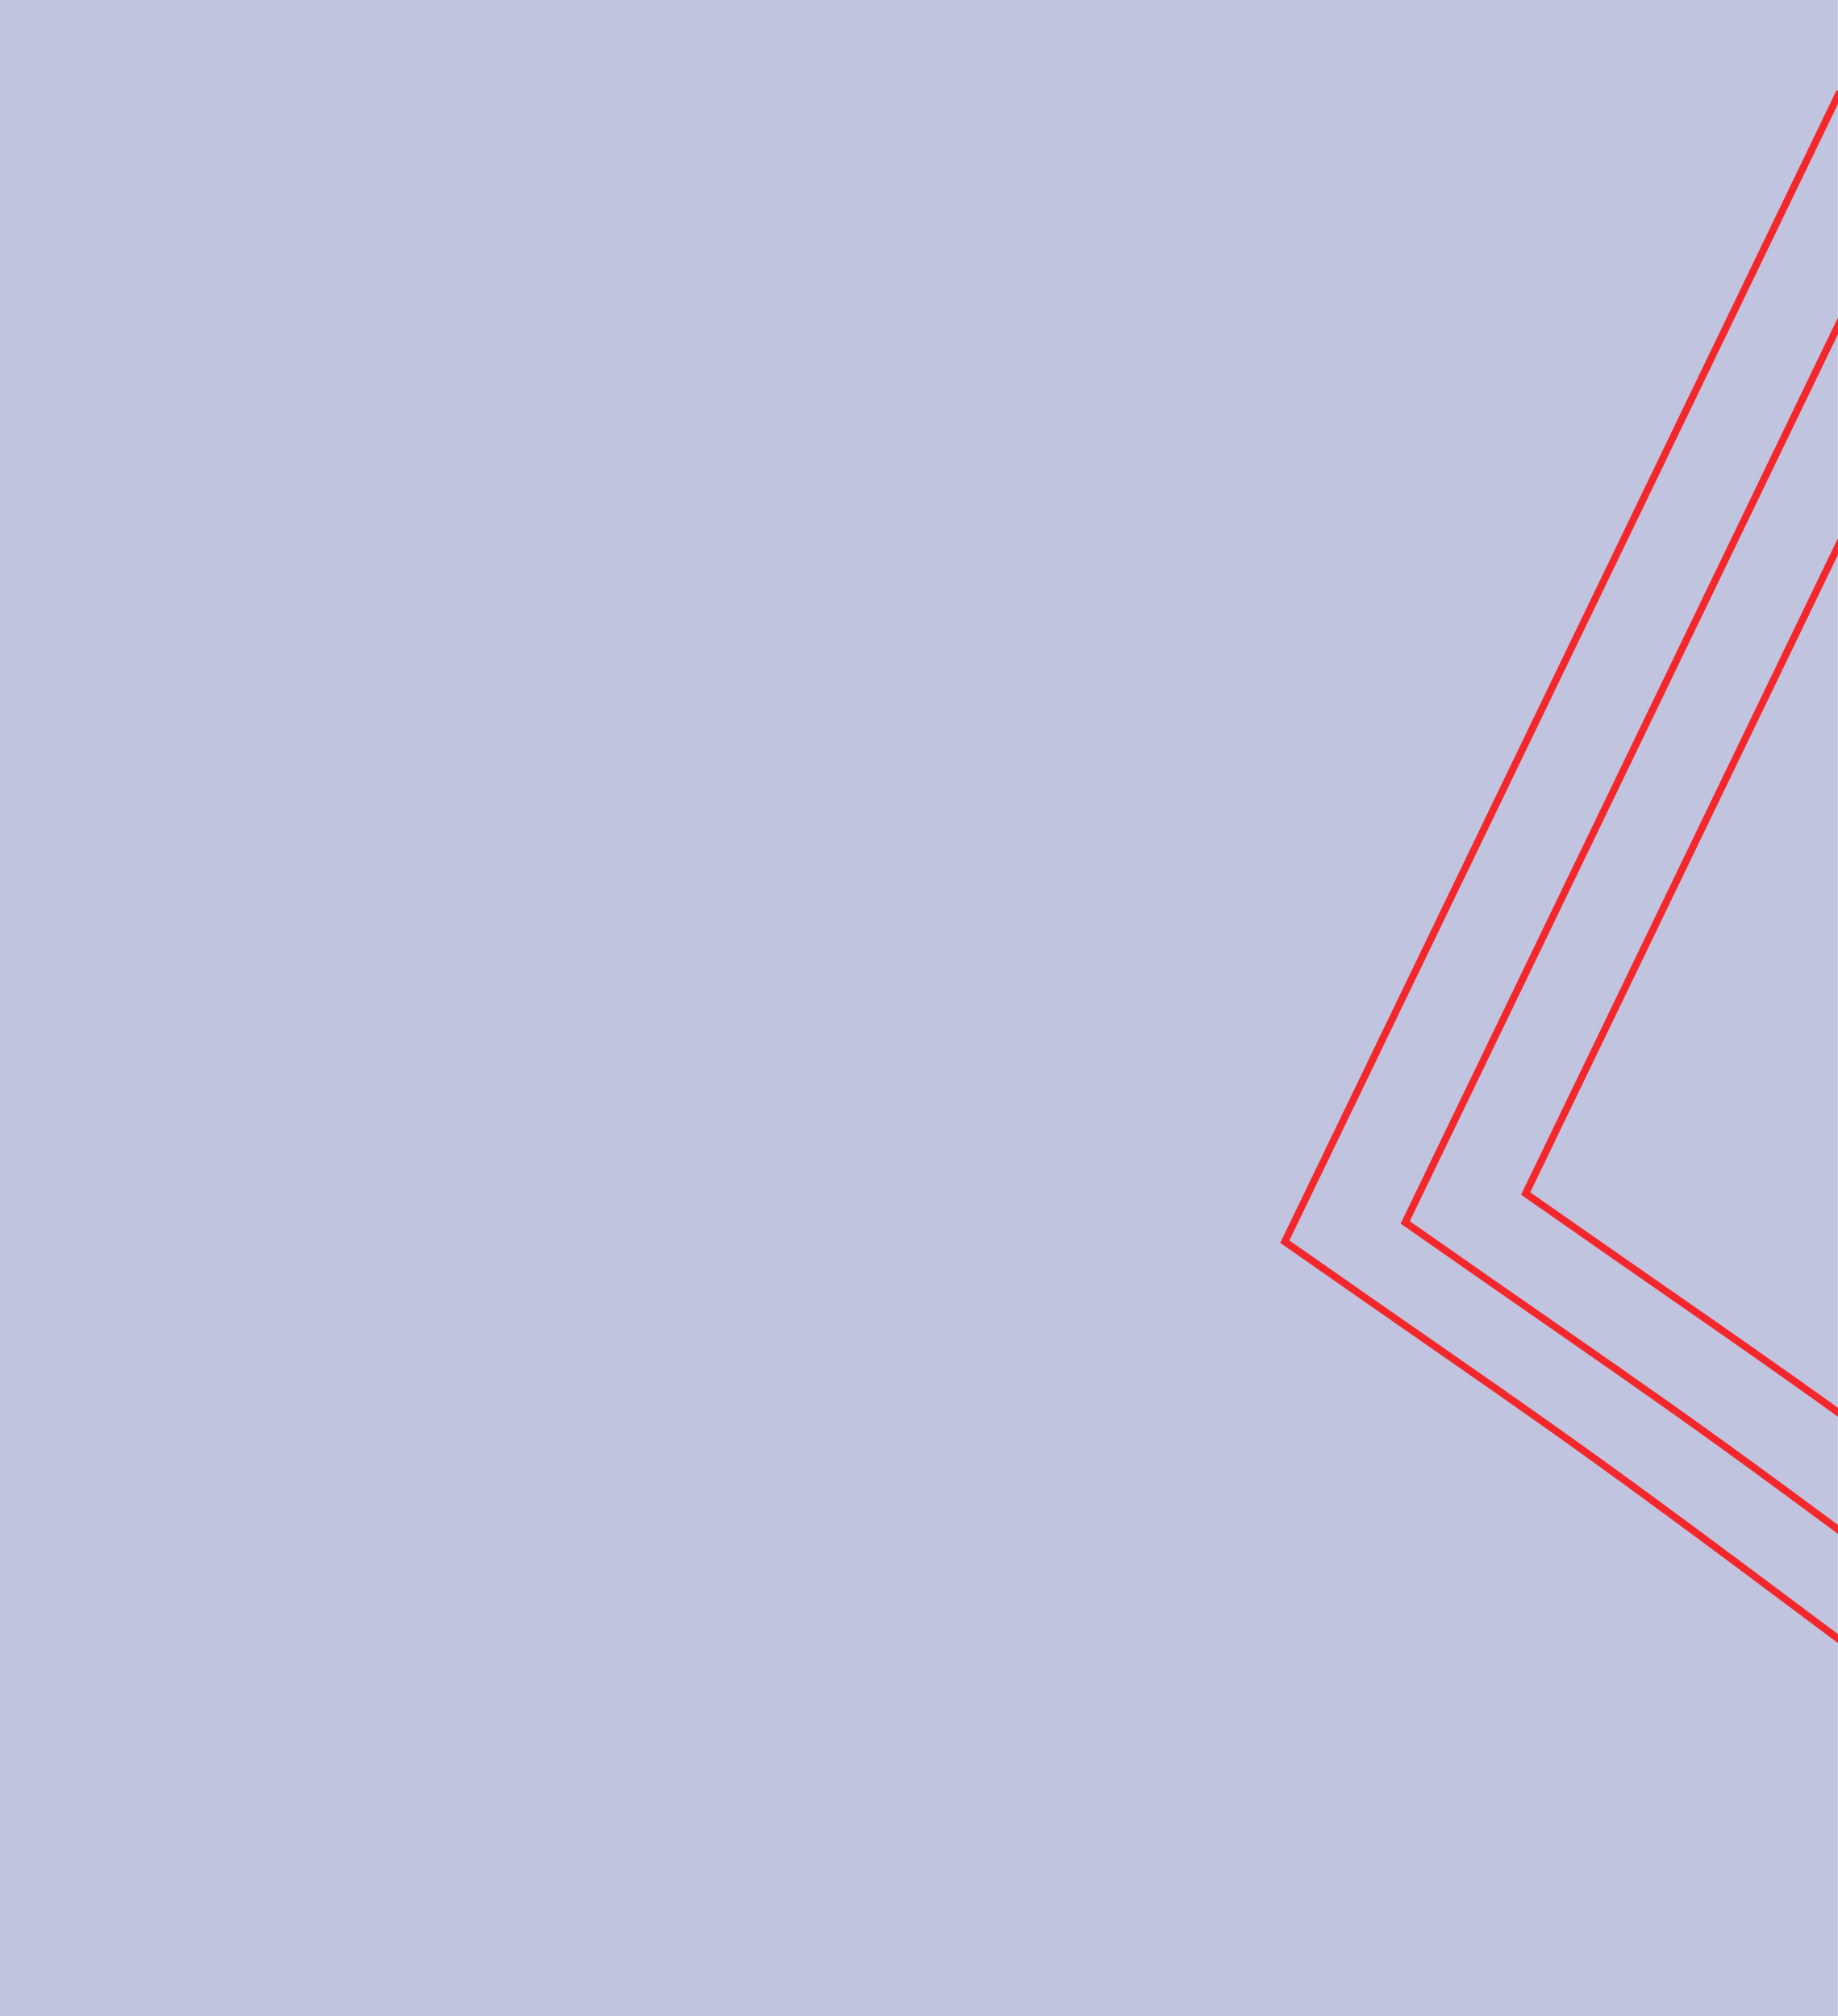
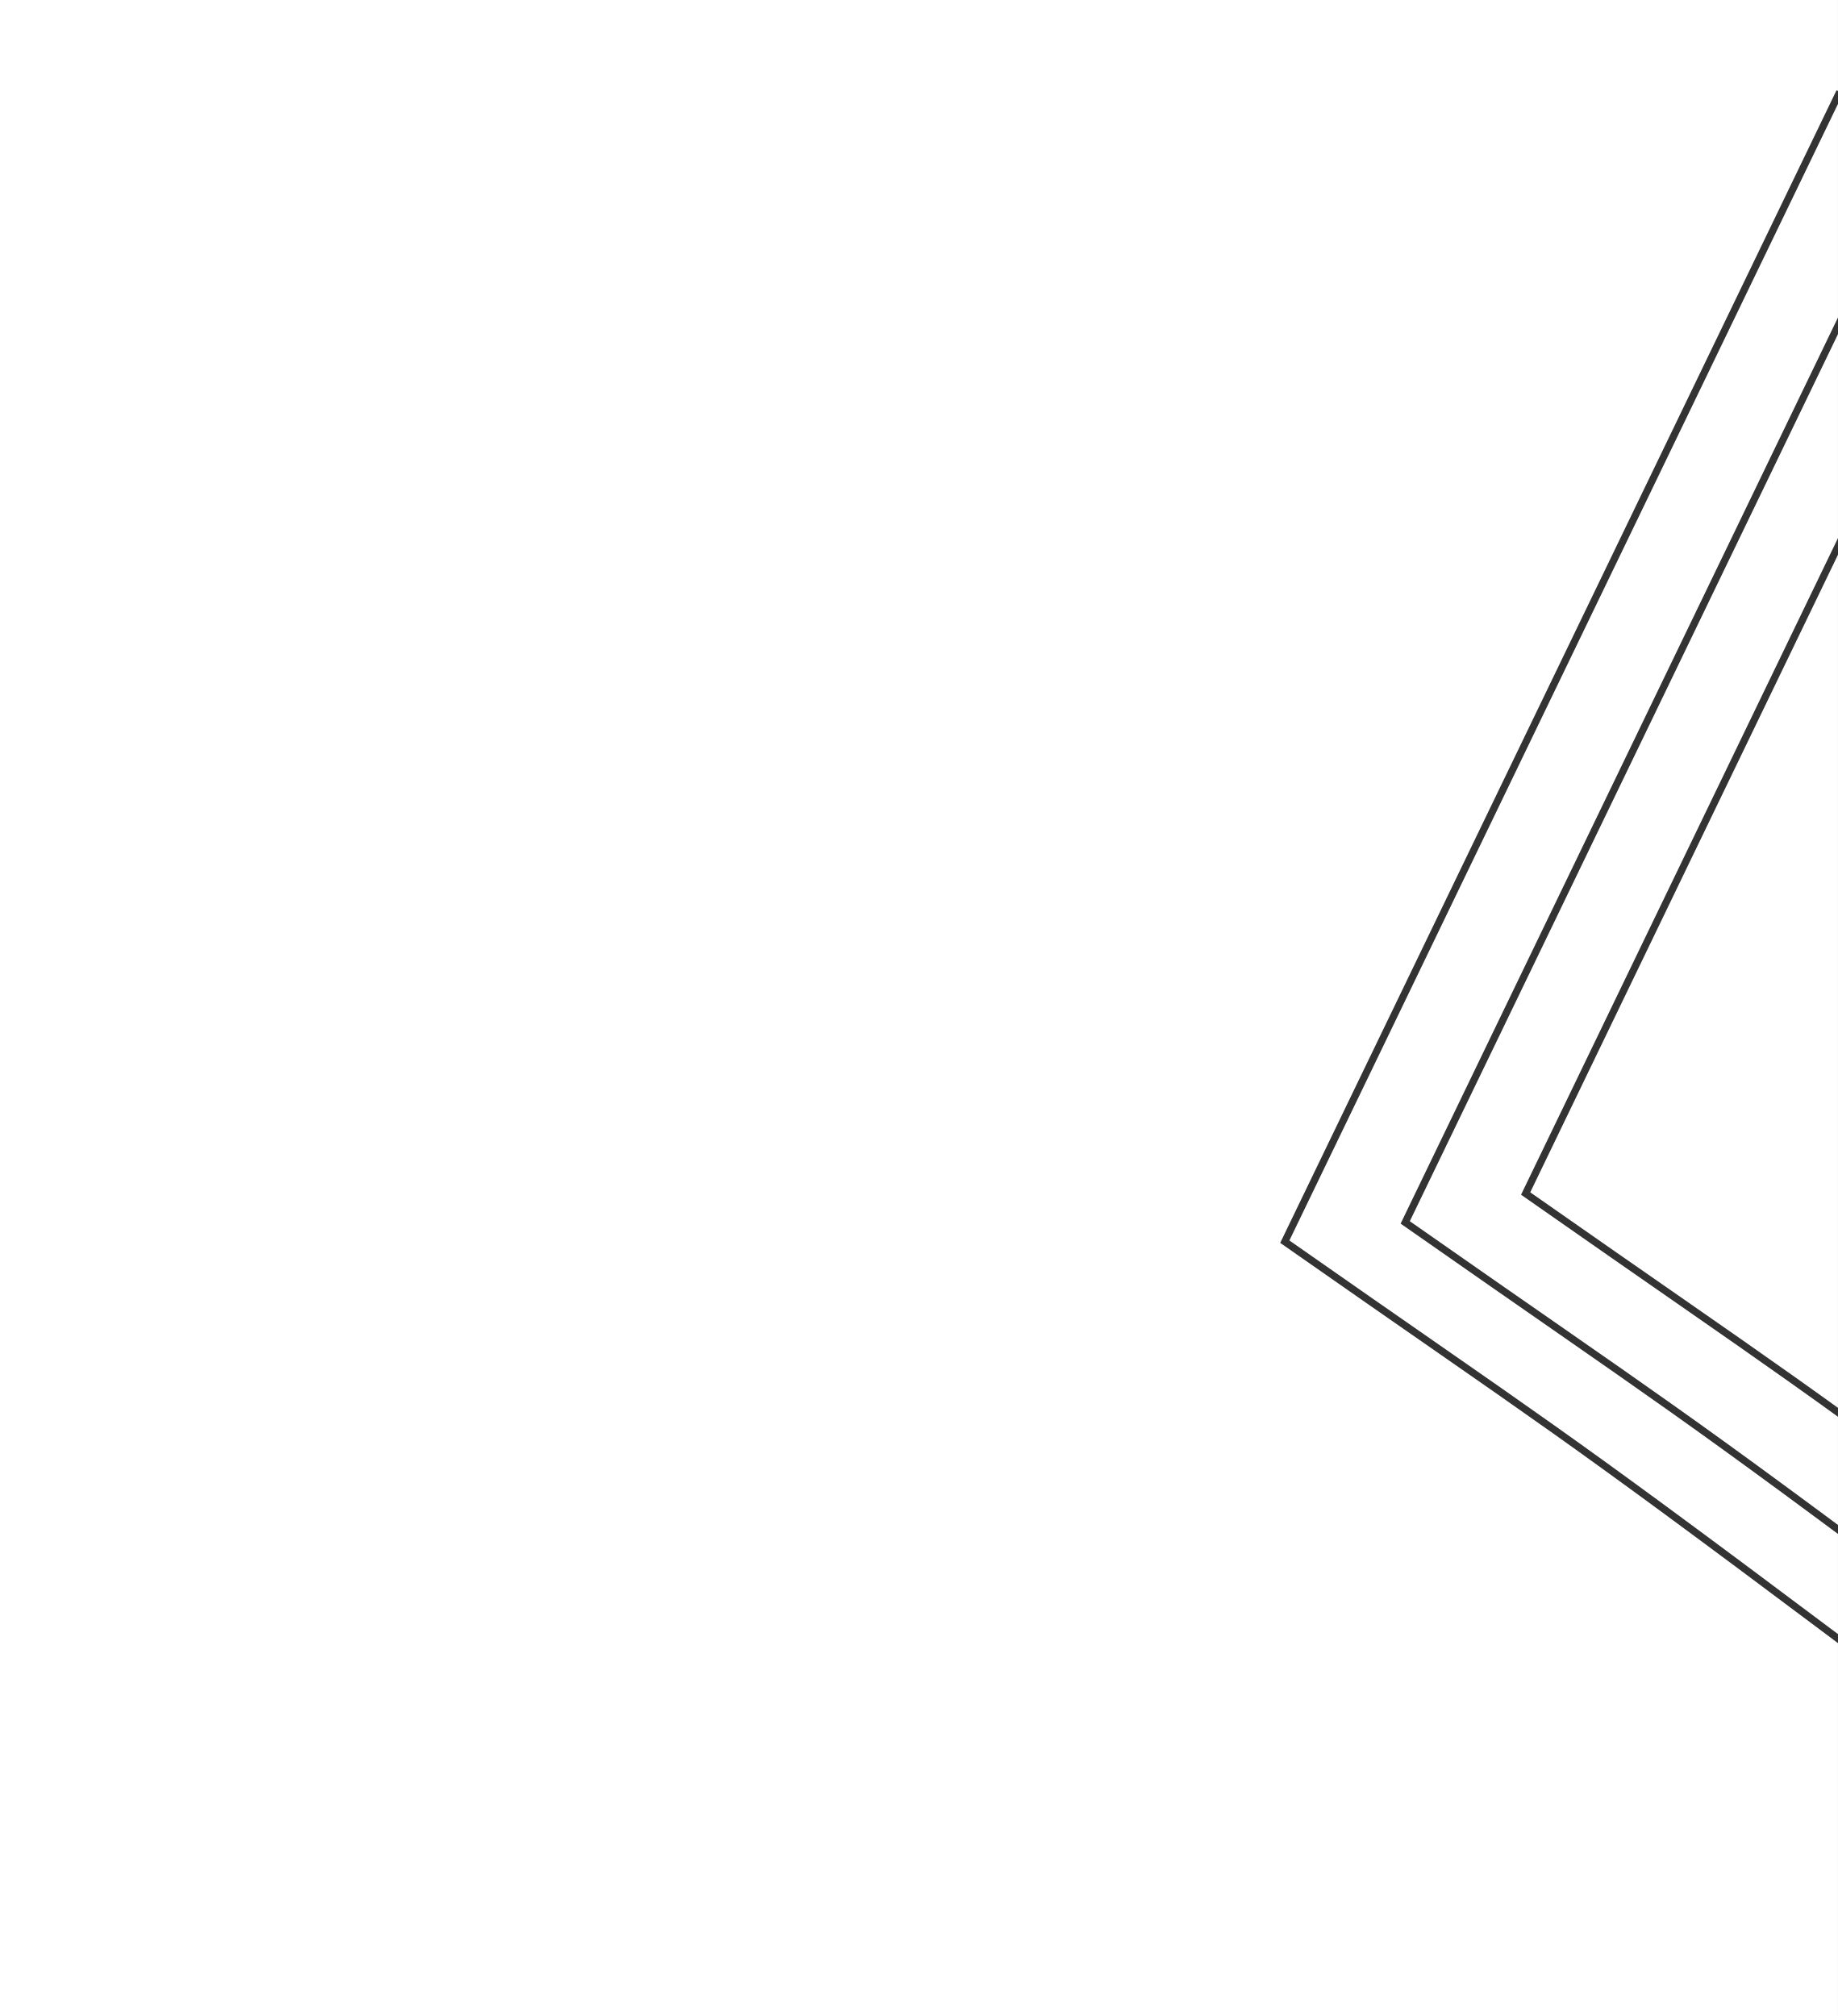
<svg xmlns="http://www.w3.org/2000/svg" width="762" height="836" fill="none">
  <g>
-     <path id="svg_1" d="m0,0l762,0l0,836l-762,0l0,-836z" opacity="undefined" fill="#C1C4DE" />
-     <path stroke="red" id="svg_4" stroke-linecap="square" stroke-width="3" stroke-opacity="0.8" d="m762.183,39.444l-229.46,475.462c108.883,76.208 109.469,74.69 229.96,165.038" />
-     <path stroke="red" id="svg_5" stroke-linecap="square" stroke-width="3" stroke-opacity="0.8" d="m812.113,31.455l-229.46,475.462c108.883,76.208 109.469,74.69 229.96,165.038" />
-     <path stroke="red" id="svg_6" stroke-linecap="square" stroke-width="3" stroke-opacity="0.8" d="m862.043,19.472l-229.46,475.462c108.883,76.208 109.469,74.69 229.96,165.038" />
+     <path id="svg_1" d="m0,0l762,0l0,836l-762,0l0,-836z" opacity="undefined" fill="#FFFFFF" />
+     <path stroke="black" id="svg_4" stroke-linecap="square" stroke-width="3" stroke-opacity="0.8" d="m762.183,39.444l-229.46,475.462c108.883,76.208 109.469,74.69 229.96,165.038" />
+     <path stroke="black" id="svg_5" stroke-linecap="square" stroke-width="3" stroke-opacity="0.8" d="m812.113,31.455l-229.46,475.462c108.883,76.208 109.469,74.69 229.96,165.038" />
+     <path stroke="black" id="svg_6" stroke-linecap="square" stroke-width="3" stroke-opacity="0.8" d="m862.043,19.472l-229.46,475.462c108.883,76.208 109.469,74.69 229.96,165.038" />
  </g>
</svg>
